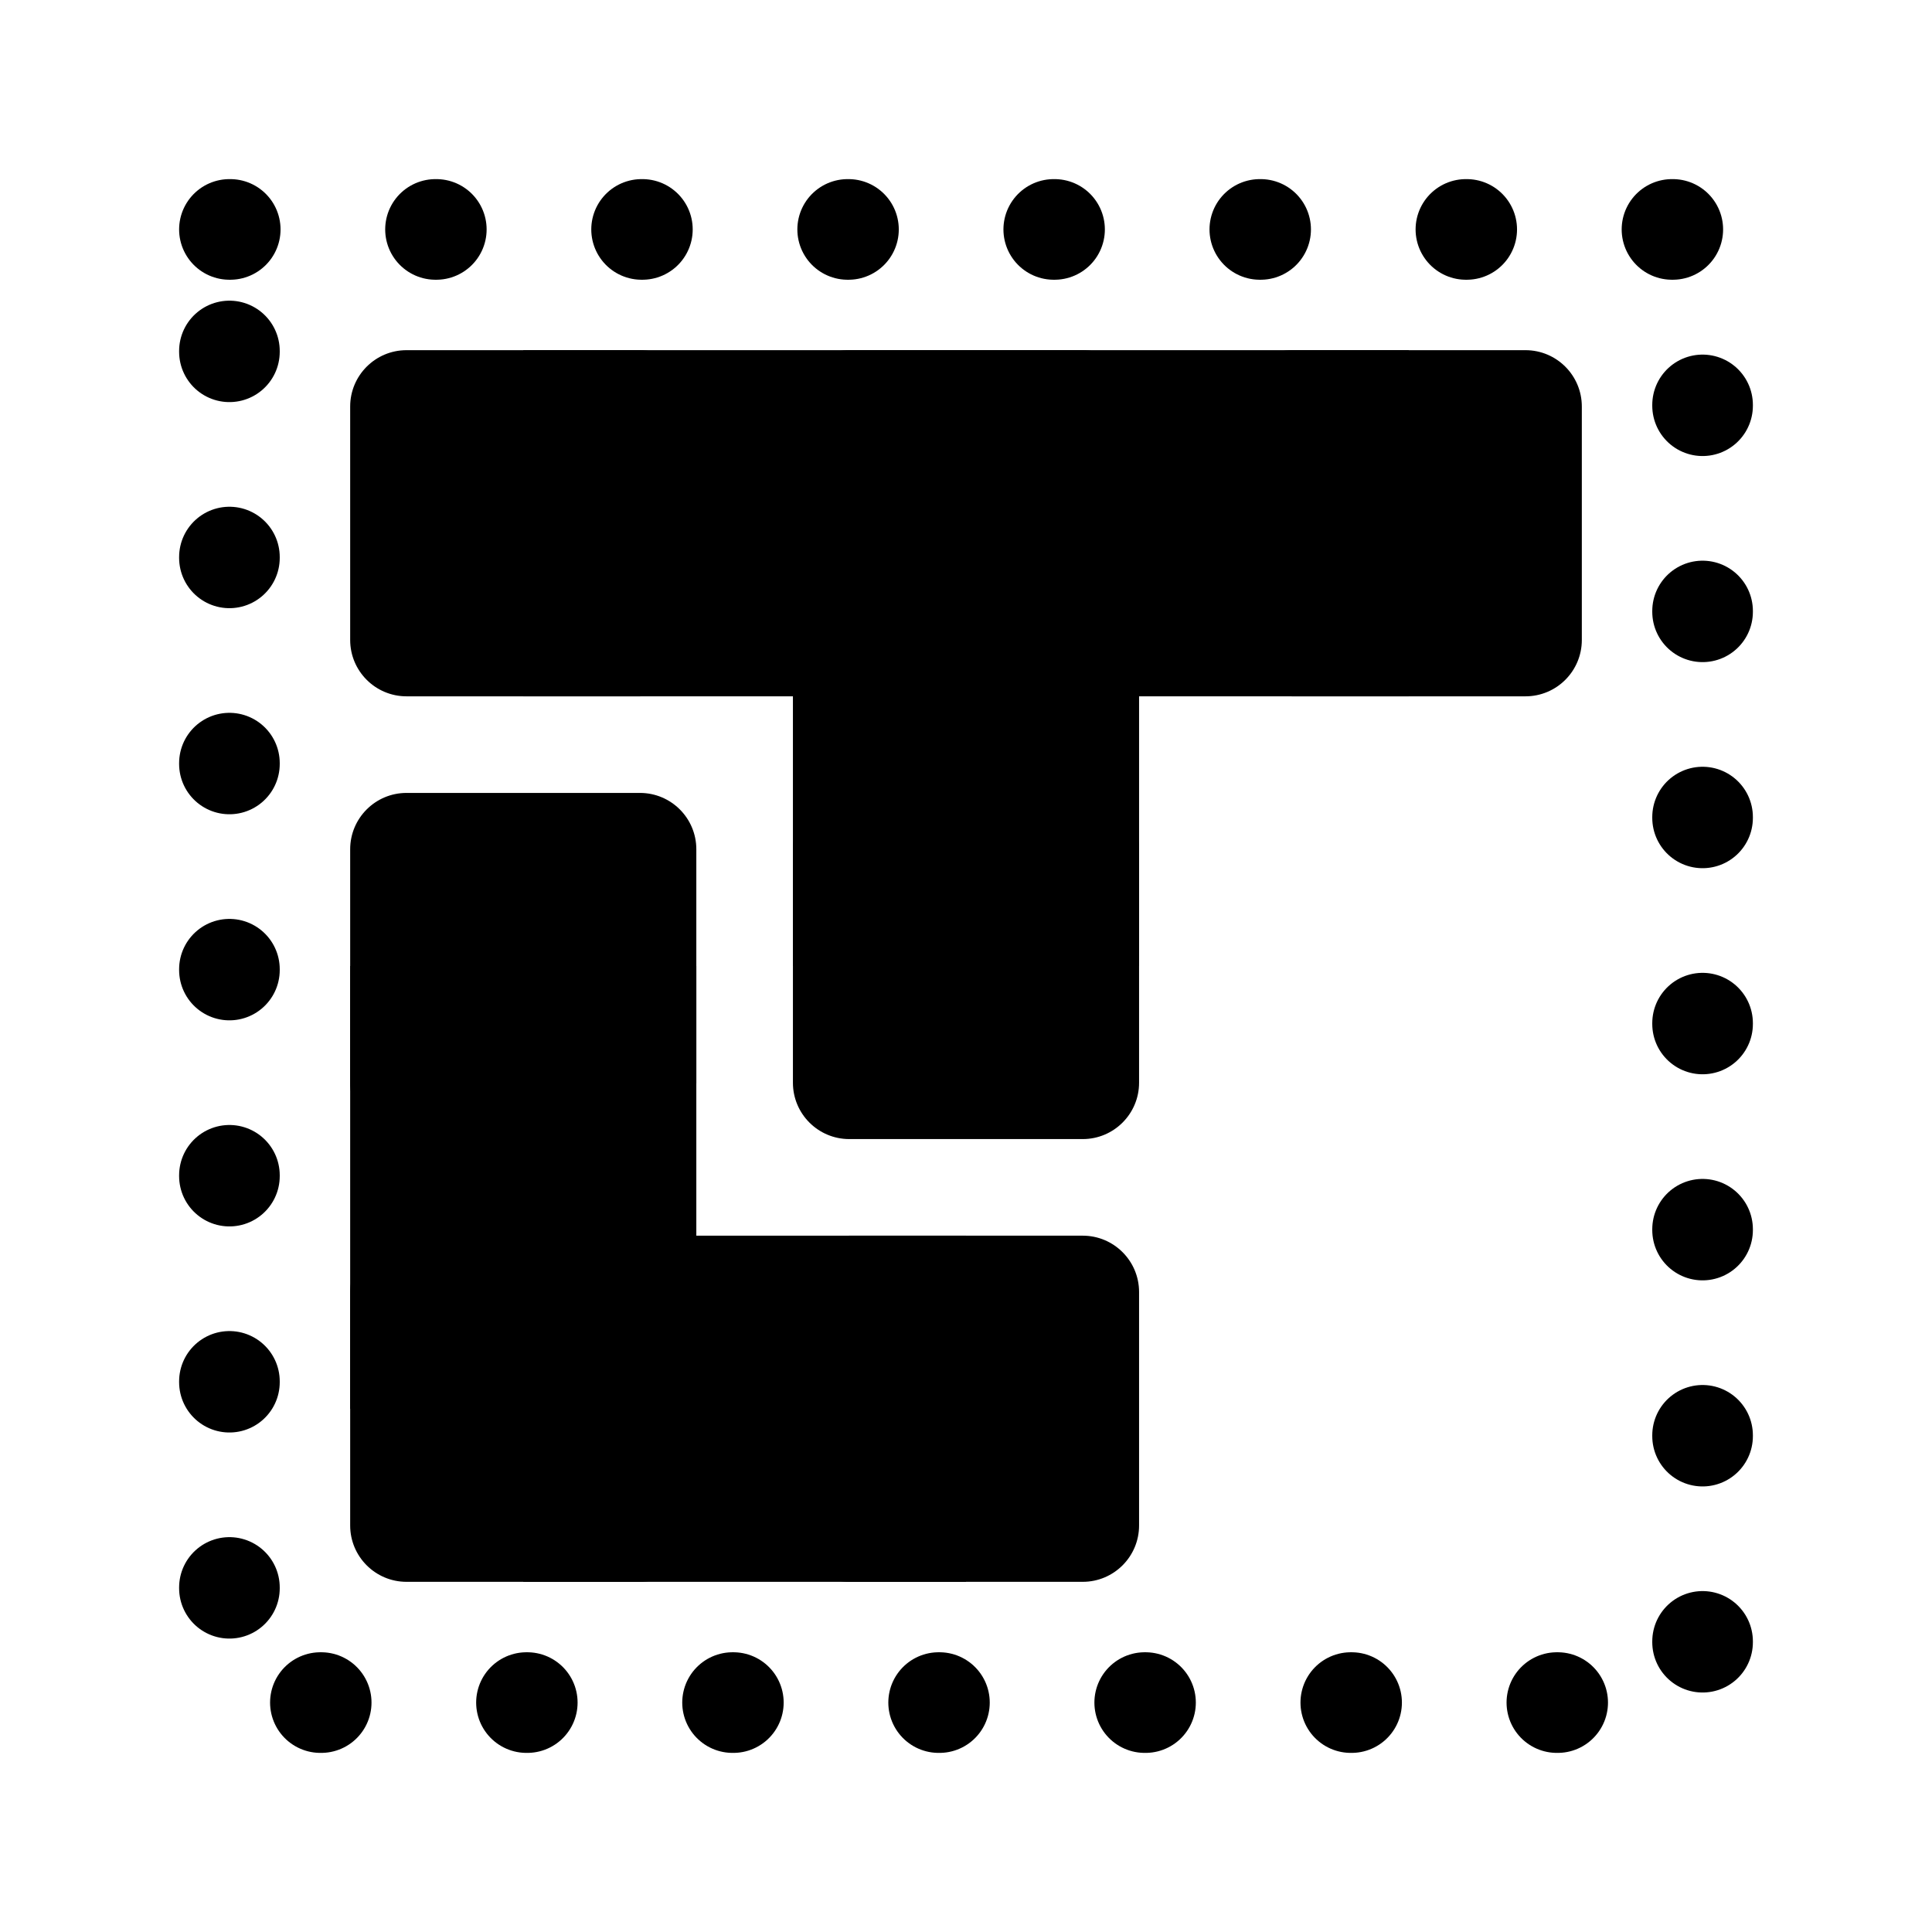
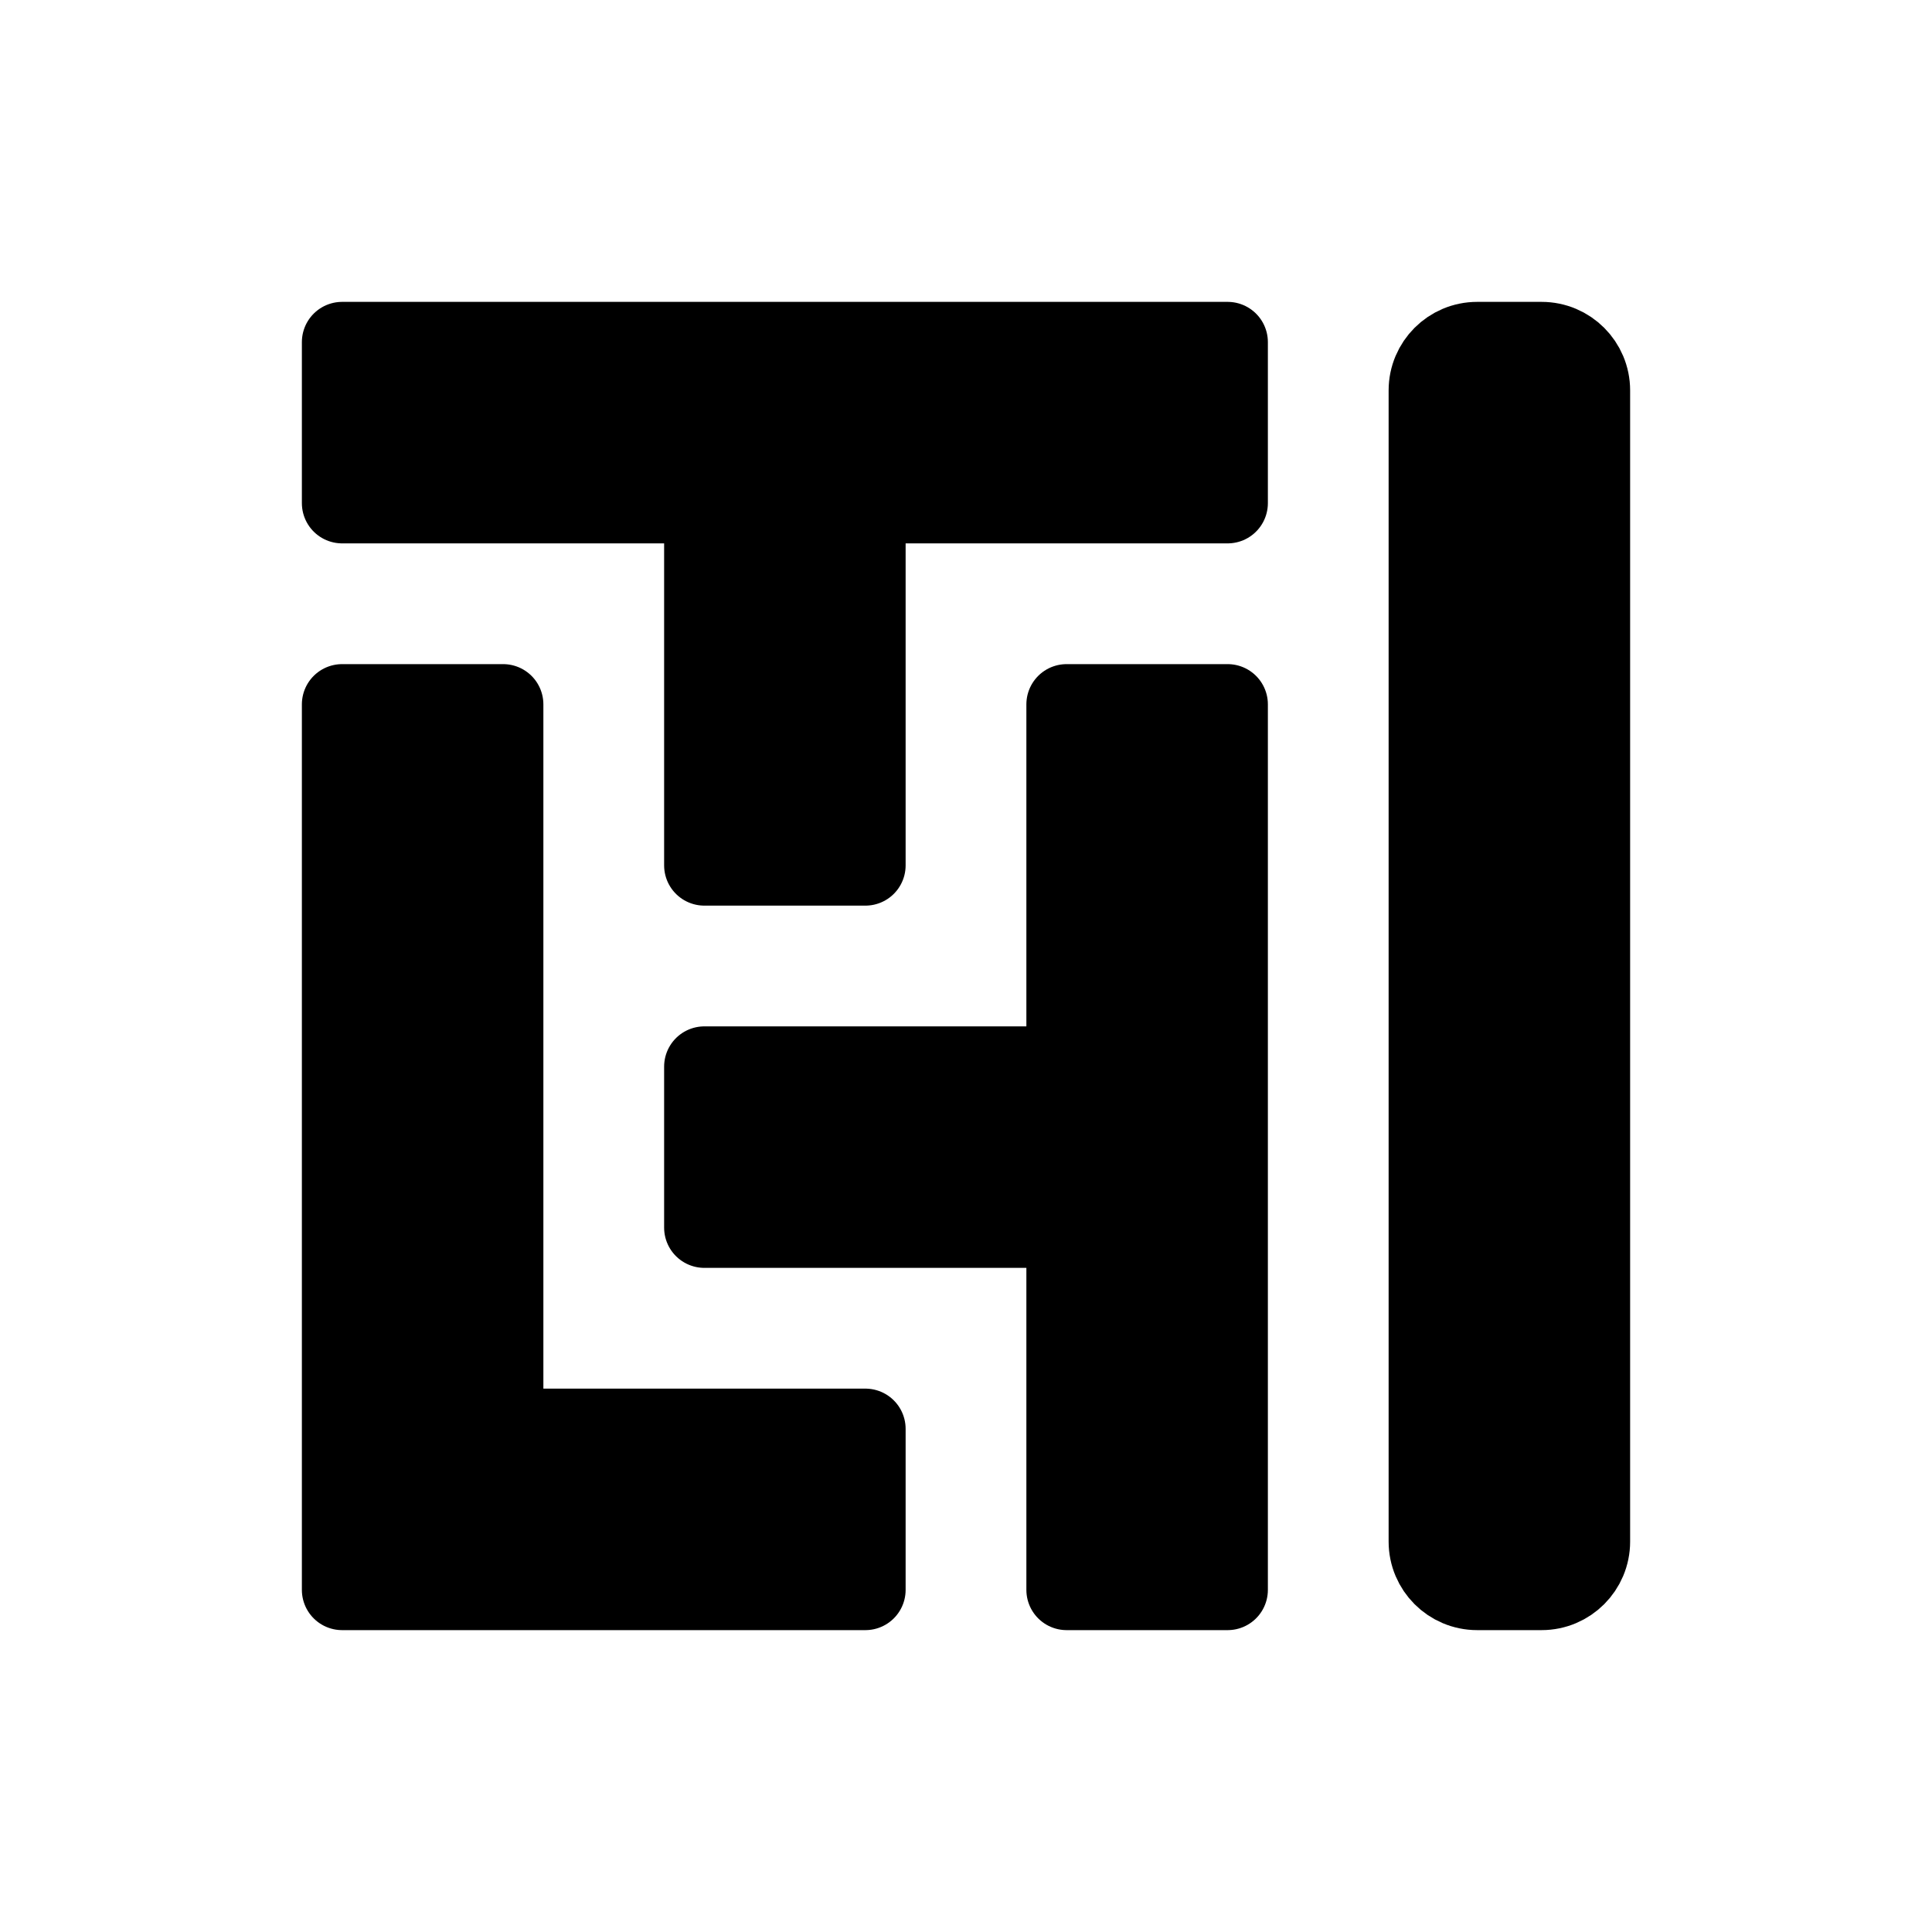
<svg xmlns="http://www.w3.org/2000/svg" width="24" height="24" viewBox="0 0 24 24" fill="none">
  <g stroke="black" stroke-width="1.25" stroke-linecap="round" stroke-linejoin="round">
-     <path d="M2.85 2.85H21.15V21.15H2.85Z" stroke-dasharray="0.01 2.55" />
-     <g fill="black" stroke="none">
-       <rect x="4.35" y="4.35" width="4.3" height="4.3" rx="0.7" />
-       <rect x="6.5" y="4.35" width="5.5" height="4.3" />
-       <rect x="9.85" y="4.35" width="4.3" height="4.3" rx="0.7" />
-       <rect x="12" y="4.35" width="5.5" height="4.3" />
-       <rect x="9.85" y="6.5" width="4.3" height="5.5" />
-       <rect x="15.35" y="4.35" width="4.3" height="4.3" rx="0.7" />
-       <rect x="9.85" y="9.85" width="4.3" height="4.3" rx="0.7" />
-     </g>
-     <g fill="black" stroke="none">
-       <rect x="4.35" y="9.85" width="4.3" height="4.3" rx="0.7" />
-       <rect x="4.35" y="12" width="4.3" height="5.5" />
-       <rect x="4.35" y="15.35" width="4.3" height="4.3" rx="0.7" />
-       <rect x="6.5" y="15.35" width="5.5" height="4.3" />
-       <rect x="9.85" y="15.35" width="4.3" height="4.3" rx="0.7" />
-     </g>
+     <path d="M4.25 4.25L15.25 4.25L15.25 6.25L10.75 6.25L10.75 10.75L8.75 10.75L8.75 6.25L4.25 6.25Z" fill="black" stroke-width="1" />
+     <path d="M4.25 8.75L6.25 8.75L6.25 17.75L10.75 17.75L10.75 19.75L4.25 19.75Z" fill="black" stroke-width="1" />
+     <path d="M13.25 8.75L15.25 8.75L15.25 19.75L13.25 19.75L13.25 15.25L8.75 15.25L8.75 13.25L13.25 13.25Z" fill="black" stroke-width="1" />
+     <rect x="17.75" y="4.25" width="2" height="15.5" rx="0.6" fill="black" stroke-width="1" />
  </g>
</svg>
